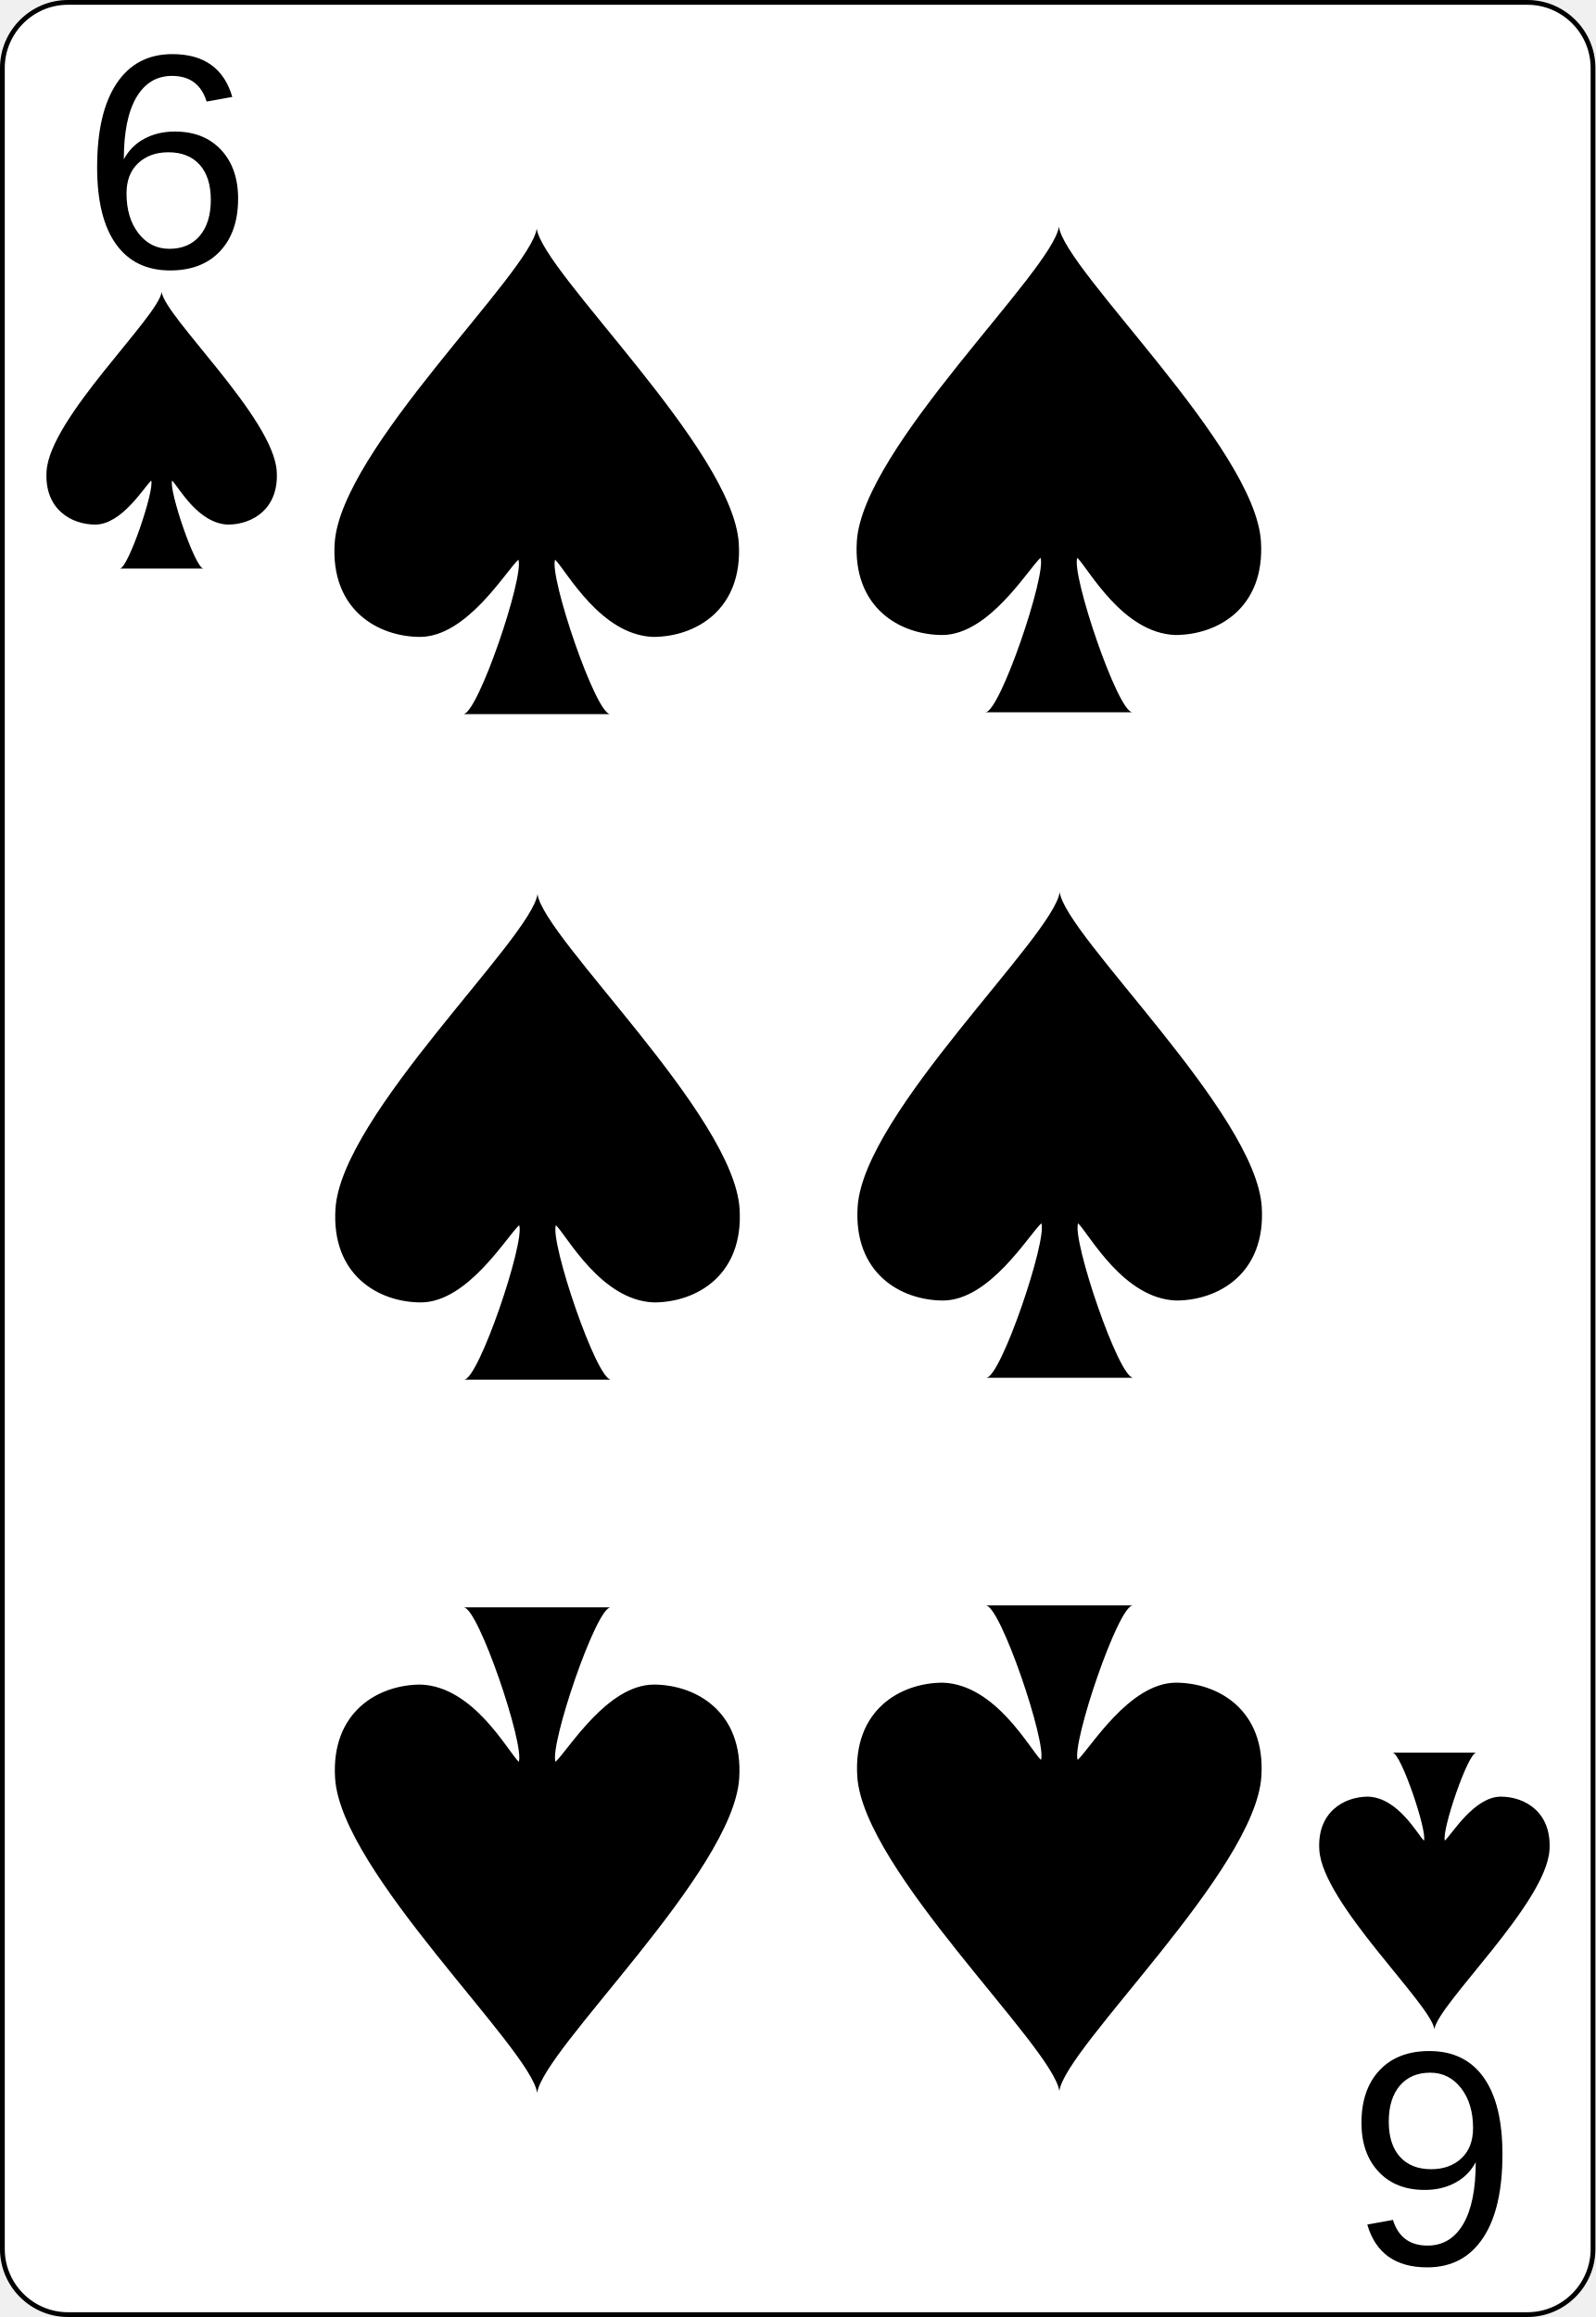
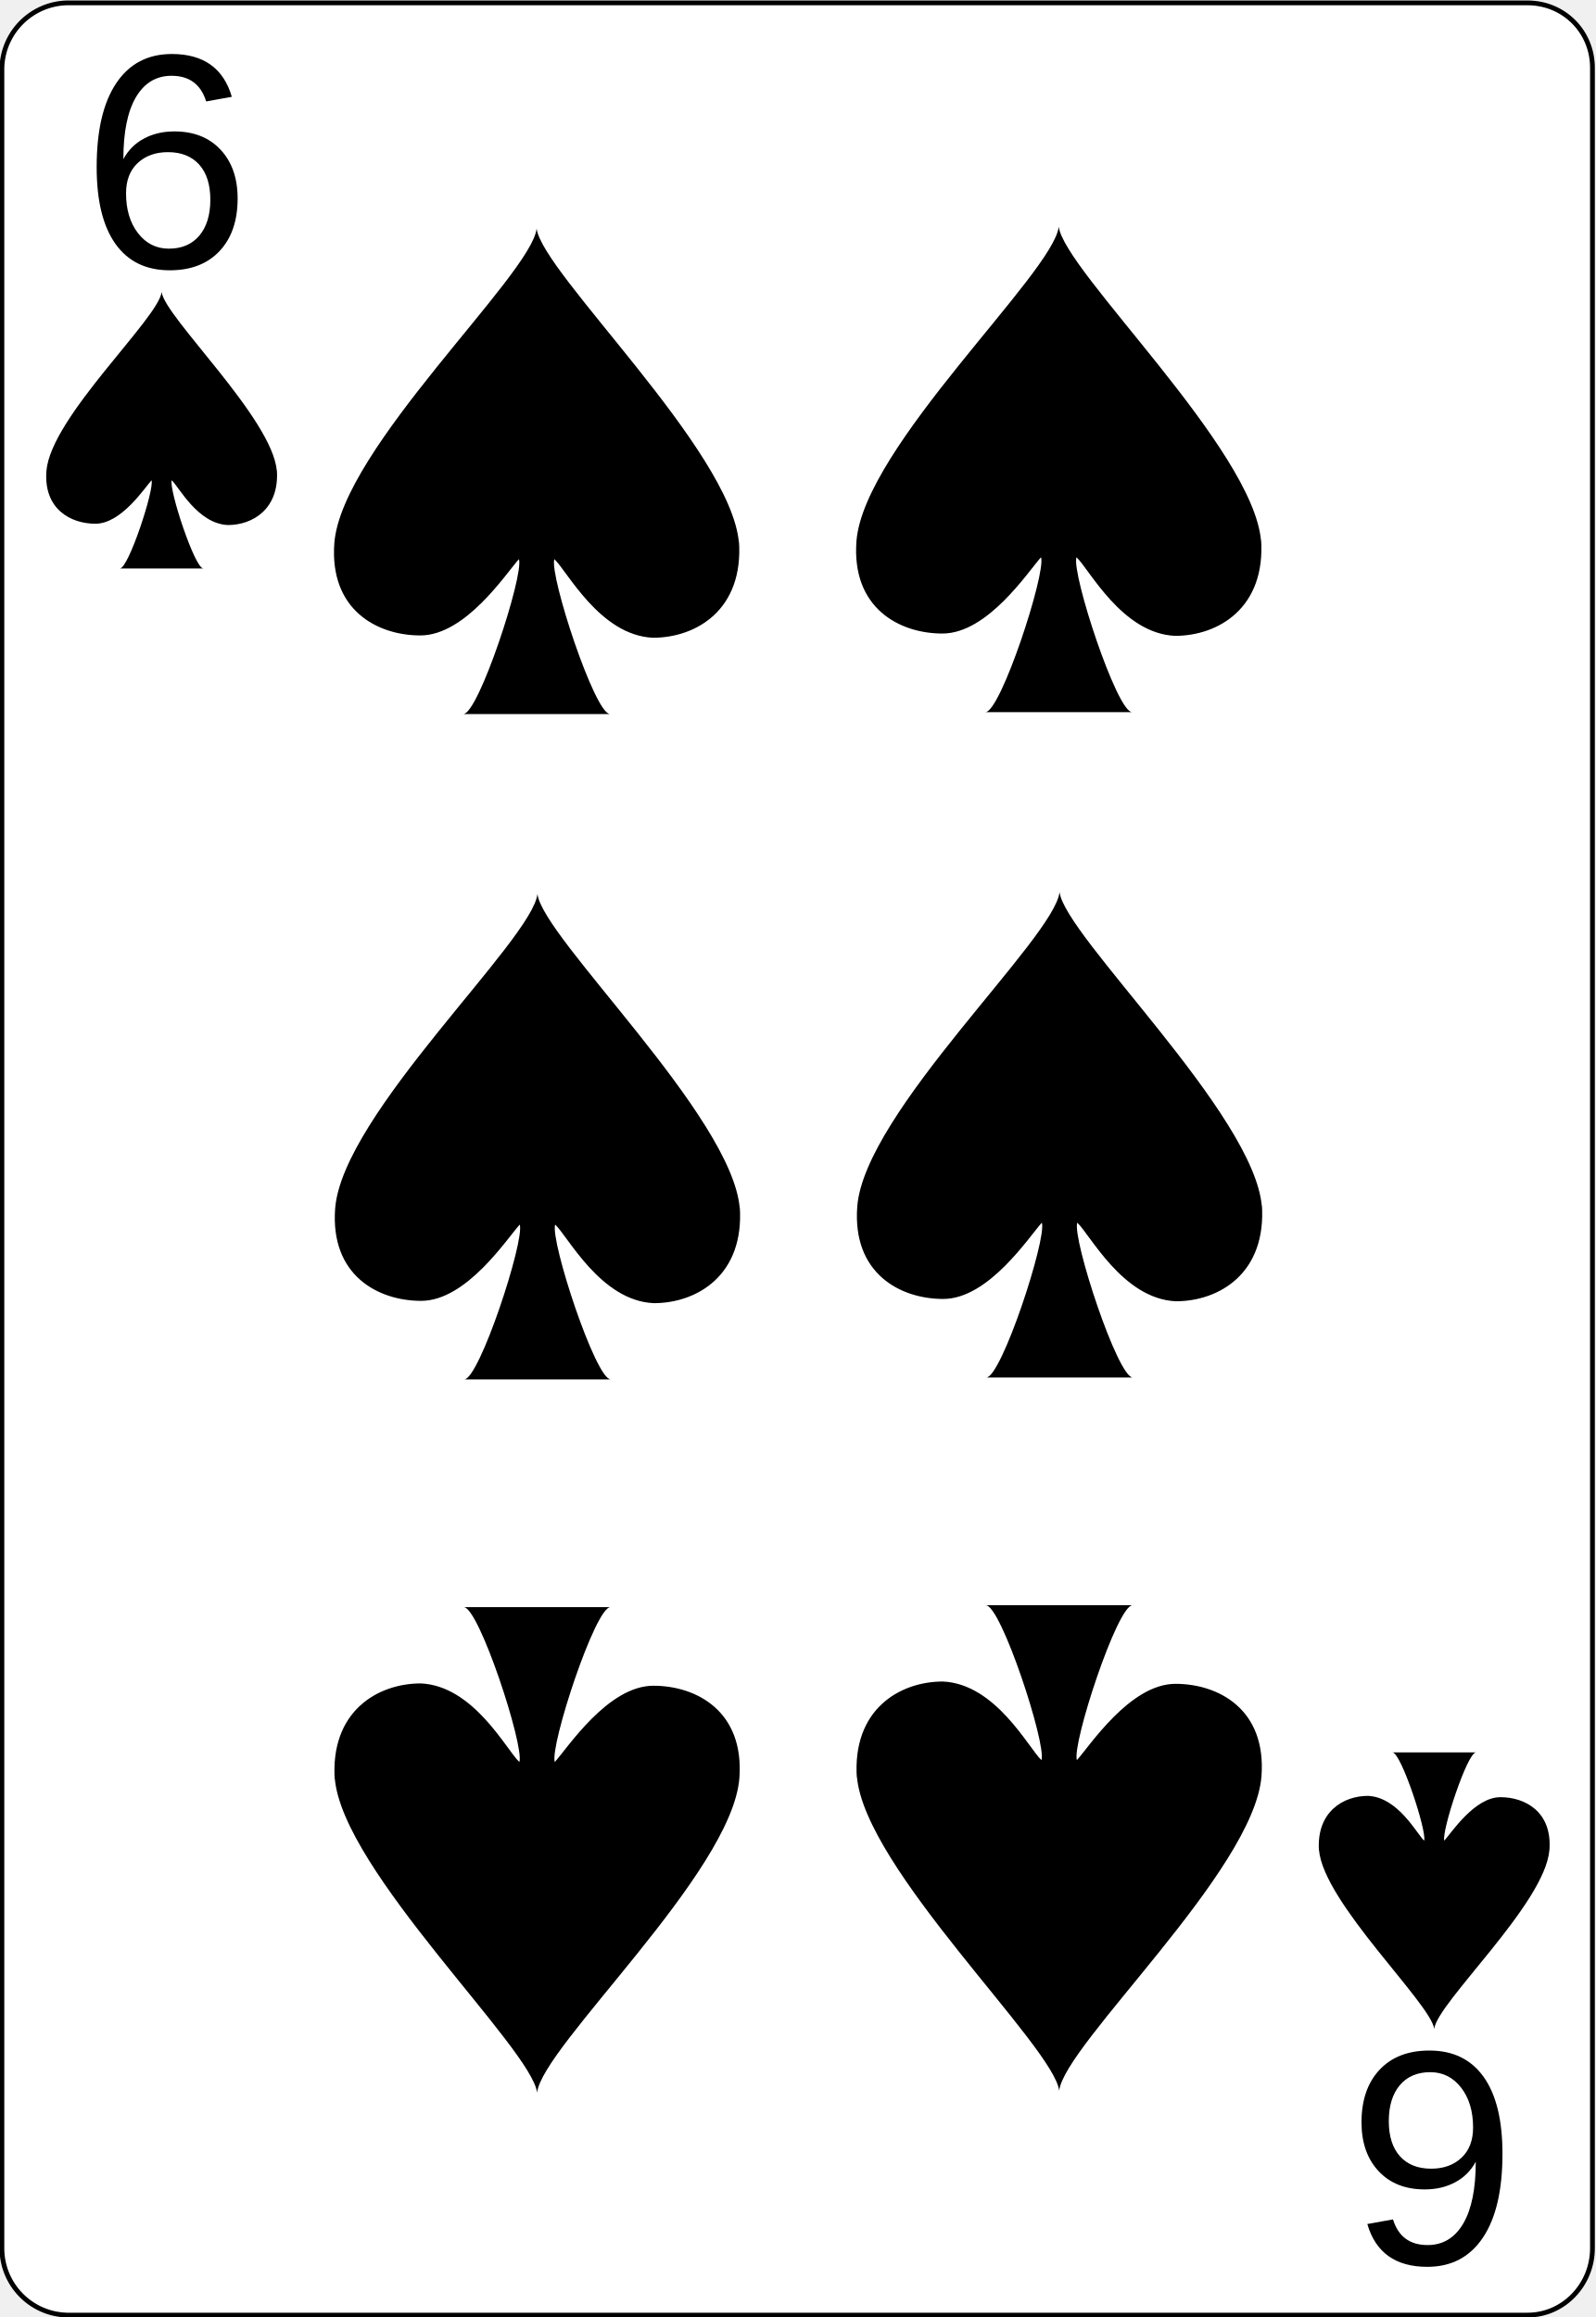
- <svg xmlns="http://www.w3.org/2000/svg" width="167.087pt" height="242.667pt" viewBox="0 0 167.087 242.667" xml:space="preserve" id="svg2" version="1.1">
-   <defs id="defs41" />
-   <g id="Layer_x0020_1" style="fill-rule:nonzero;clip-rule:nonzero;stroke:#000000;stroke-miterlimit:4;">
-     <path style="fill:#FFFFFF;stroke-width:0.5;" d="M166.837,235.548c0,3.777-3.087,6.869-6.871,6.869H7.111c-3.775,0-6.861-3.092-6.861-6.869V7.12C0.25,3.343,3.336,0.25,7.111,0.25h152.855    c3.784,0,6.871,3.093,6.871,6.87v228.428z" id="path5" />
-     <g style="stroke:none;" id="g7">
-       <g id="g9">
- 				
- 			</g>
-     </g>
-     <g id="g15">
- 			
- 		</g>
-     <g id="g19">
- 			
- 		</g>
-     <g style="stroke:none;" id="g23">
-       <g id="g25">
- 				
- 			</g>
-     </g>
-     <g style="stroke:none;" id="g31">
-       <g id="g33">
- 				
- 			</g>
-     </g>
+ <svg xmlns="http://www.w3.org/2000/svg" xml:space="preserve" width="222.8" height="323.6" viewBox="0 0 167.1 242.7">
+   <g style="fill-rule:nonzero;clip-rule:nonzero;stroke:#000;stroke-miterlimit:4">
+     <path d="M166.8 235.5c0 3.8-3 7-6.8 7H7a7 7 0 0 1-6.8-7V7.1A7 7 0 0 1 7 .3h153c3.8 0 6.8 3 6.8 6.8z" style="fill:#fff;stroke-width:.5" />
  </g>
-   <text xml:space="preserve" style="font-size:32px;font-style:normal;font-weight:normal;line-height:125%;letter-spacing:0px;word-spacing:0px;fill:#000000;fill-opacity:1;stroke:none;font-family:Bitstream Vera Sans" x="8.547" y="28.013" id="text3788">
-     <tspan id="tspan3790" x="8.547" y="28.013" style="font-style:normal;font-variant:normal;font-weight:normal;font-stretch:normal;font-family:Arial;-inkscape-font-specification:Arial">6</tspan>
+   <text xml:space="preserve" x="8.5" y="28" style="font-size:32px;font-style:normal;font-weight:400;line-height:125%;letter-spacing:0;word-spacing:0;fill:#000;fill-opacity:1;stroke:none;font-family:Bitstream Vera Sans">
+     <tspan x="8.5" y="28" style="font-style:normal;font-variant:normal;font-weight:400;font-stretch:normal;font-family:Arial;-inkscape-font-specification:Arial">6</tspan>
  </text>
-   <g transform="matrix(1.508595,0,0,1.379325,16.9291,45.0659)" id="layer1-7">
-     <path id="sl" d="M 7.989,3.103 C 7.747,-0.954 0.242,-8.59 0,-10.5 c -0.242,1.909 -7.747,9.545 -7.989,13.603 -0.169,2.868 1.695,4.057 3.39,4.057 1.835,-0.022 3.351,-2.801 3.873,-3.341 0.242,0.716 -1.603,6.682 -2.179,6.682 l 5.811,0 C 2.33,10.501 0.485,4.535 0.727,3.819 1.184,4.315 2.524,7.077 4.601,7.16 6.295,7.159 8.158,5.971 7.989,3.103 z" style="fill:#000000" />
-   </g>
-   <g transform="matrix(2.648679,0,0,2.421718,56.21089,49.36599)" id="layer1-7-88">
-     <path id="sl-4" d="M 7.989,3.103 C 7.747,-0.954 0.242,-8.59 0,-10.5 c -0.242,1.909 -7.747,9.545 -7.989,13.603 -0.169,2.868 1.695,4.057 3.39,4.057 1.835,-0.022 3.351,-2.801 3.873,-3.341 0.242,0.716 -1.603,6.682 -2.179,6.682 l 5.811,0 C 2.33,10.501 0.485,4.535 0.727,3.819 1.184,4.315 2.524,7.077 4.601,7.16 6.295,7.159 8.158,5.971 7.989,3.103 z" style="fill:#000000" />
-   </g>
-   <text xml:space="preserve" style="font-size:32px;font-style:normal;font-weight:normal;line-height:125%;letter-spacing:0px;word-spacing:0px;fill:#000000;fill-opacity:1;stroke:none;font-family:Bitstream Vera Sans" x="-158.978" y="-215.124" id="text3788-7" transform="scale(-1,-1)">
-     <tspan id="tspan3790-6" x="-158.978" y="-215.124" style="font-style:normal;font-variant:normal;font-weight:normal;font-stretch:normal;font-family:Arial;-inkscape-font-specification:Arial">6</tspan>
+   <path d="M8 3.1C7.7-.9.2-8.6 0-10.5-.2-8.5-7.7-1-8 3.1c-.2 2.9 1.7 4 3.4 4 1.8 0 3.4-2.7 3.9-3.3.2.7-1.6 6.7-2.2 6.7h5.8c-.6 0-2.4-6-2.2-6.7.5.5 1.8 3.3 3.9 3.4C6.3 7.2 8.2 6 8 3" style="fill:#000" transform="matrix(1.5086 0 0 1.37933 16.93 45.066)" />
+   <path d="M8 3.1C7.7-.9.2-8.6 0-10.5-.2-8.5-7.7-1-8 3.1c-.2 2.9 1.7 4 3.4 4 1.8 0 3.4-2.7 3.9-3.3.2.7-1.6 6.7-2.2 6.7h5.8c-.6 0-2.4-6-2.2-6.7.5.5 1.8 3.3 3.9 3.4C6.3 7.2 8.2 6 8 3" style="fill:#000" transform="matrix(2.64868 0 0 2.42172 56.21 49.366)" />
+   <text xml:space="preserve" x="-159" y="-215.1" style="font-size:32px;font-style:normal;font-weight:400;line-height:125%;letter-spacing:0;word-spacing:0;fill:#000;fill-opacity:1;stroke:none;font-family:Bitstream Vera Sans" transform="scale(-1)">
+     <tspan x="-159" y="-215.1" style="font-style:normal;font-variant:normal;font-weight:400;font-stretch:normal;font-family:Arial;-inkscape-font-specification:Arial">6</tspan>
  </text>
-   <g transform="matrix(-1.508595,0,0,-1.379325,150.2251,198.0441)" id="layer1-7-3">
-     <path id="sl-1" d="M 7.989,3.103 C 7.747,-0.954 0.242,-8.59 0,-10.5 c -0.242,1.909 -7.747,9.545 -7.989,13.603 -0.169,2.868 1.695,4.057 3.39,4.057 1.835,-0.022 3.351,-2.801 3.873,-3.341 0.242,0.716 -1.603,6.682 -2.179,6.682 l 5.811,0 C 2.33,10.501 0.485,4.535 0.727,3.819 1.184,4.315 2.524,7.077 4.601,7.16 6.295,7.159 8.158,5.971 7.989,3.103 z" style="fill:#000000" />
-   </g>
-   <g transform="matrix(-2.648679,0,0,-2.421718,56.25613,193.7713)" id="layer1-7-88-7">
-     <path id="sl-4-5" d="M 7.989,3.103 C 7.747,-0.954 0.242,-8.59 0,-10.5 c -0.242,1.909 -7.747,9.545 -7.989,13.603 -0.169,2.868 1.695,4.057 3.39,4.057 1.835,-0.022 3.351,-2.801 3.873,-3.341 0.242,0.716 -1.603,6.682 -2.179,6.682 l 5.811,0 C 2.33,10.501 0.485,4.535 0.727,3.819 1.184,4.315 2.524,7.077 4.601,7.16 6.295,7.159 8.158,5.971 7.989,3.103 z" style="fill:#000000" />
-   </g>
-   <g transform="matrix(2.648679,0,0,2.421718,56.2947,119.0673)" id="layer1-7-88-6">
-     <path id="sl-4-8" d="M 7.989,3.103 C 7.747,-0.954 0.242,-8.59 0,-10.5 c -0.242,1.909 -7.747,9.545 -7.989,13.603 -0.169,2.868 1.695,4.057 3.39,4.057 1.835,-0.022 3.351,-2.801 3.873,-3.341 0.242,0.716 -1.603,6.682 -2.179,6.682 l 5.811,0 C 2.33,10.501 0.485,4.535 0.727,3.819 1.184,4.315 2.524,7.077 4.601,7.16 6.295,7.159 8.158,5.971 7.989,3.103 z" style="fill:#000000" />
-   </g>
-   <g transform="matrix(2.648679,0,0,2.421718,110.8978,49.1669)" id="layer1-7-88-68">
-     <path id="sl-4-84" d="M 7.989,3.103 C 7.747,-0.954 0.242,-8.59 0,-10.5 c -0.242,1.909 -7.747,9.545 -7.989,13.603 -0.169,2.868 1.695,4.057 3.39,4.057 1.835,-0.022 3.351,-2.801 3.873,-3.341 0.242,0.716 -1.603,6.682 -2.179,6.682 l 5.811,0 C 2.33,10.501 0.485,4.535 0.727,3.819 1.184,4.315 2.524,7.077 4.601,7.16 6.295,7.159 8.158,5.971 7.989,3.103 z" style="fill:#000000" />
-   </g>
-   <g transform="matrix(-2.648679,0,0,-2.421718,110.943,193.5722)" id="layer1-7-88-7-3">
-     <path id="sl-4-5-1" d="M 7.989,3.103 C 7.747,-0.954 0.242,-8.59 0,-10.5 c -0.242,1.909 -7.747,9.545 -7.989,13.603 -0.169,2.868 1.695,4.057 3.39,4.057 1.835,-0.022 3.351,-2.801 3.873,-3.341 0.242,0.716 -1.603,6.682 -2.179,6.682 l 5.811,0 C 2.33,10.501 0.485,4.535 0.727,3.819 1.184,4.315 2.524,7.077 4.601,7.16 6.295,7.159 8.158,5.971 7.989,3.103 z" style="fill:#000000" />
-   </g>
-   <g transform="matrix(2.648679,0,0,2.421718,110.9816,118.8682)" id="layer1-7-88-6-4">
-     <path id="sl-4-8-9" d="M 7.989,3.103 C 7.747,-0.954 0.242,-8.59 0,-10.5 c -0.242,1.909 -7.747,9.545 -7.989,13.603 -0.169,2.868 1.695,4.057 3.39,4.057 1.835,-0.022 3.351,-2.801 3.873,-3.341 0.242,0.716 -1.603,6.682 -2.179,6.682 l 5.811,0 C 2.33,10.501 0.485,4.535 0.727,3.819 1.184,4.315 2.524,7.077 4.601,7.16 6.295,7.159 8.158,5.971 7.989,3.103 z" style="fill:#000000" />
-   </g>
+   <path d="M8 3.1C7.7-.9.2-8.6 0-10.5-.2-8.5-7.7-1-8 3.1c-.2 2.9 1.7 4 3.4 4 1.8 0 3.4-2.7 3.9-3.3.2.7-1.6 6.7-2.2 6.7h5.8c-.6 0-2.4-6-2.2-6.7.5.5 1.8 3.3 3.9 3.4C6.3 7.2 8.2 6 8 3" style="fill:#000" transform="matrix(-1.5086 0 0 -1.37933 150.225 198.044)" />
+   <path d="M8 3.1C7.7-.9.2-8.6 0-10.5-.2-8.5-7.7-1-8 3.1c-.2 2.9 1.7 4 3.4 4 1.8 0 3.4-2.7 3.9-3.3.2.7-1.6 6.7-2.2 6.7h5.8c-.6 0-2.4-6-2.2-6.7.5.5 1.8 3.3 3.9 3.4C6.3 7.2 8.2 6 8 3" style="fill:#000" transform="matrix(-2.64868 0 0 -2.42172 56.256 193.771)" />
+   <path d="M8 3.1C7.7-.9.2-8.6 0-10.5-.2-8.5-7.7-1-8 3.1c-.2 2.9 1.7 4 3.4 4 1.8 0 3.4-2.7 3.9-3.3.2.7-1.6 6.7-2.2 6.7h5.8c-.6 0-2.4-6-2.2-6.7.5.5 1.8 3.3 3.9 3.4C6.3 7.2 8.2 6 8 3" style="fill:#000" transform="matrix(2.64868 0 0 2.42172 56.295 119.067)" />
+   <path d="M8 3.1C7.7-.9.2-8.6 0-10.5-.2-8.5-7.7-1-8 3.1c-.2 2.9 1.7 4 3.4 4 1.8 0 3.4-2.7 3.9-3.3.2.7-1.6 6.7-2.2 6.7h5.8c-.6 0-2.4-6-2.2-6.7.5.5 1.8 3.3 3.9 3.4C6.3 7.2 8.2 6 8 3" style="fill:#000" transform="matrix(2.64868 0 0 2.42172 110.898 49.167)" />
+   <path d="M8 3.1C7.7-.9.2-8.6 0-10.5-.2-8.5-7.7-1-8 3.1c-.2 2.9 1.7 4 3.4 4 1.8 0 3.4-2.7 3.9-3.3.2.7-1.6 6.7-2.2 6.7h5.8c-.6 0-2.4-6-2.2-6.7.5.5 1.8 3.3 3.9 3.4C6.3 7.2 8.2 6 8 3" style="fill:#000" transform="matrix(-2.64868 0 0 -2.42172 110.943 193.572)" />
+   <path d="M8 3.1C7.7-.9.2-8.6 0-10.5-.2-8.5-7.7-1-8 3.1c-.2 2.9 1.7 4 3.4 4 1.8 0 3.4-2.7 3.9-3.3.2.7-1.6 6.7-2.2 6.7h5.8c-.6 0-2.4-6-2.2-6.7.5.5 1.8 3.3 3.9 3.4C6.3 7.2 8.2 6 8 3" style="fill:#000" transform="matrix(2.64868 0 0 2.42172 110.982 118.868)" />
</svg>
